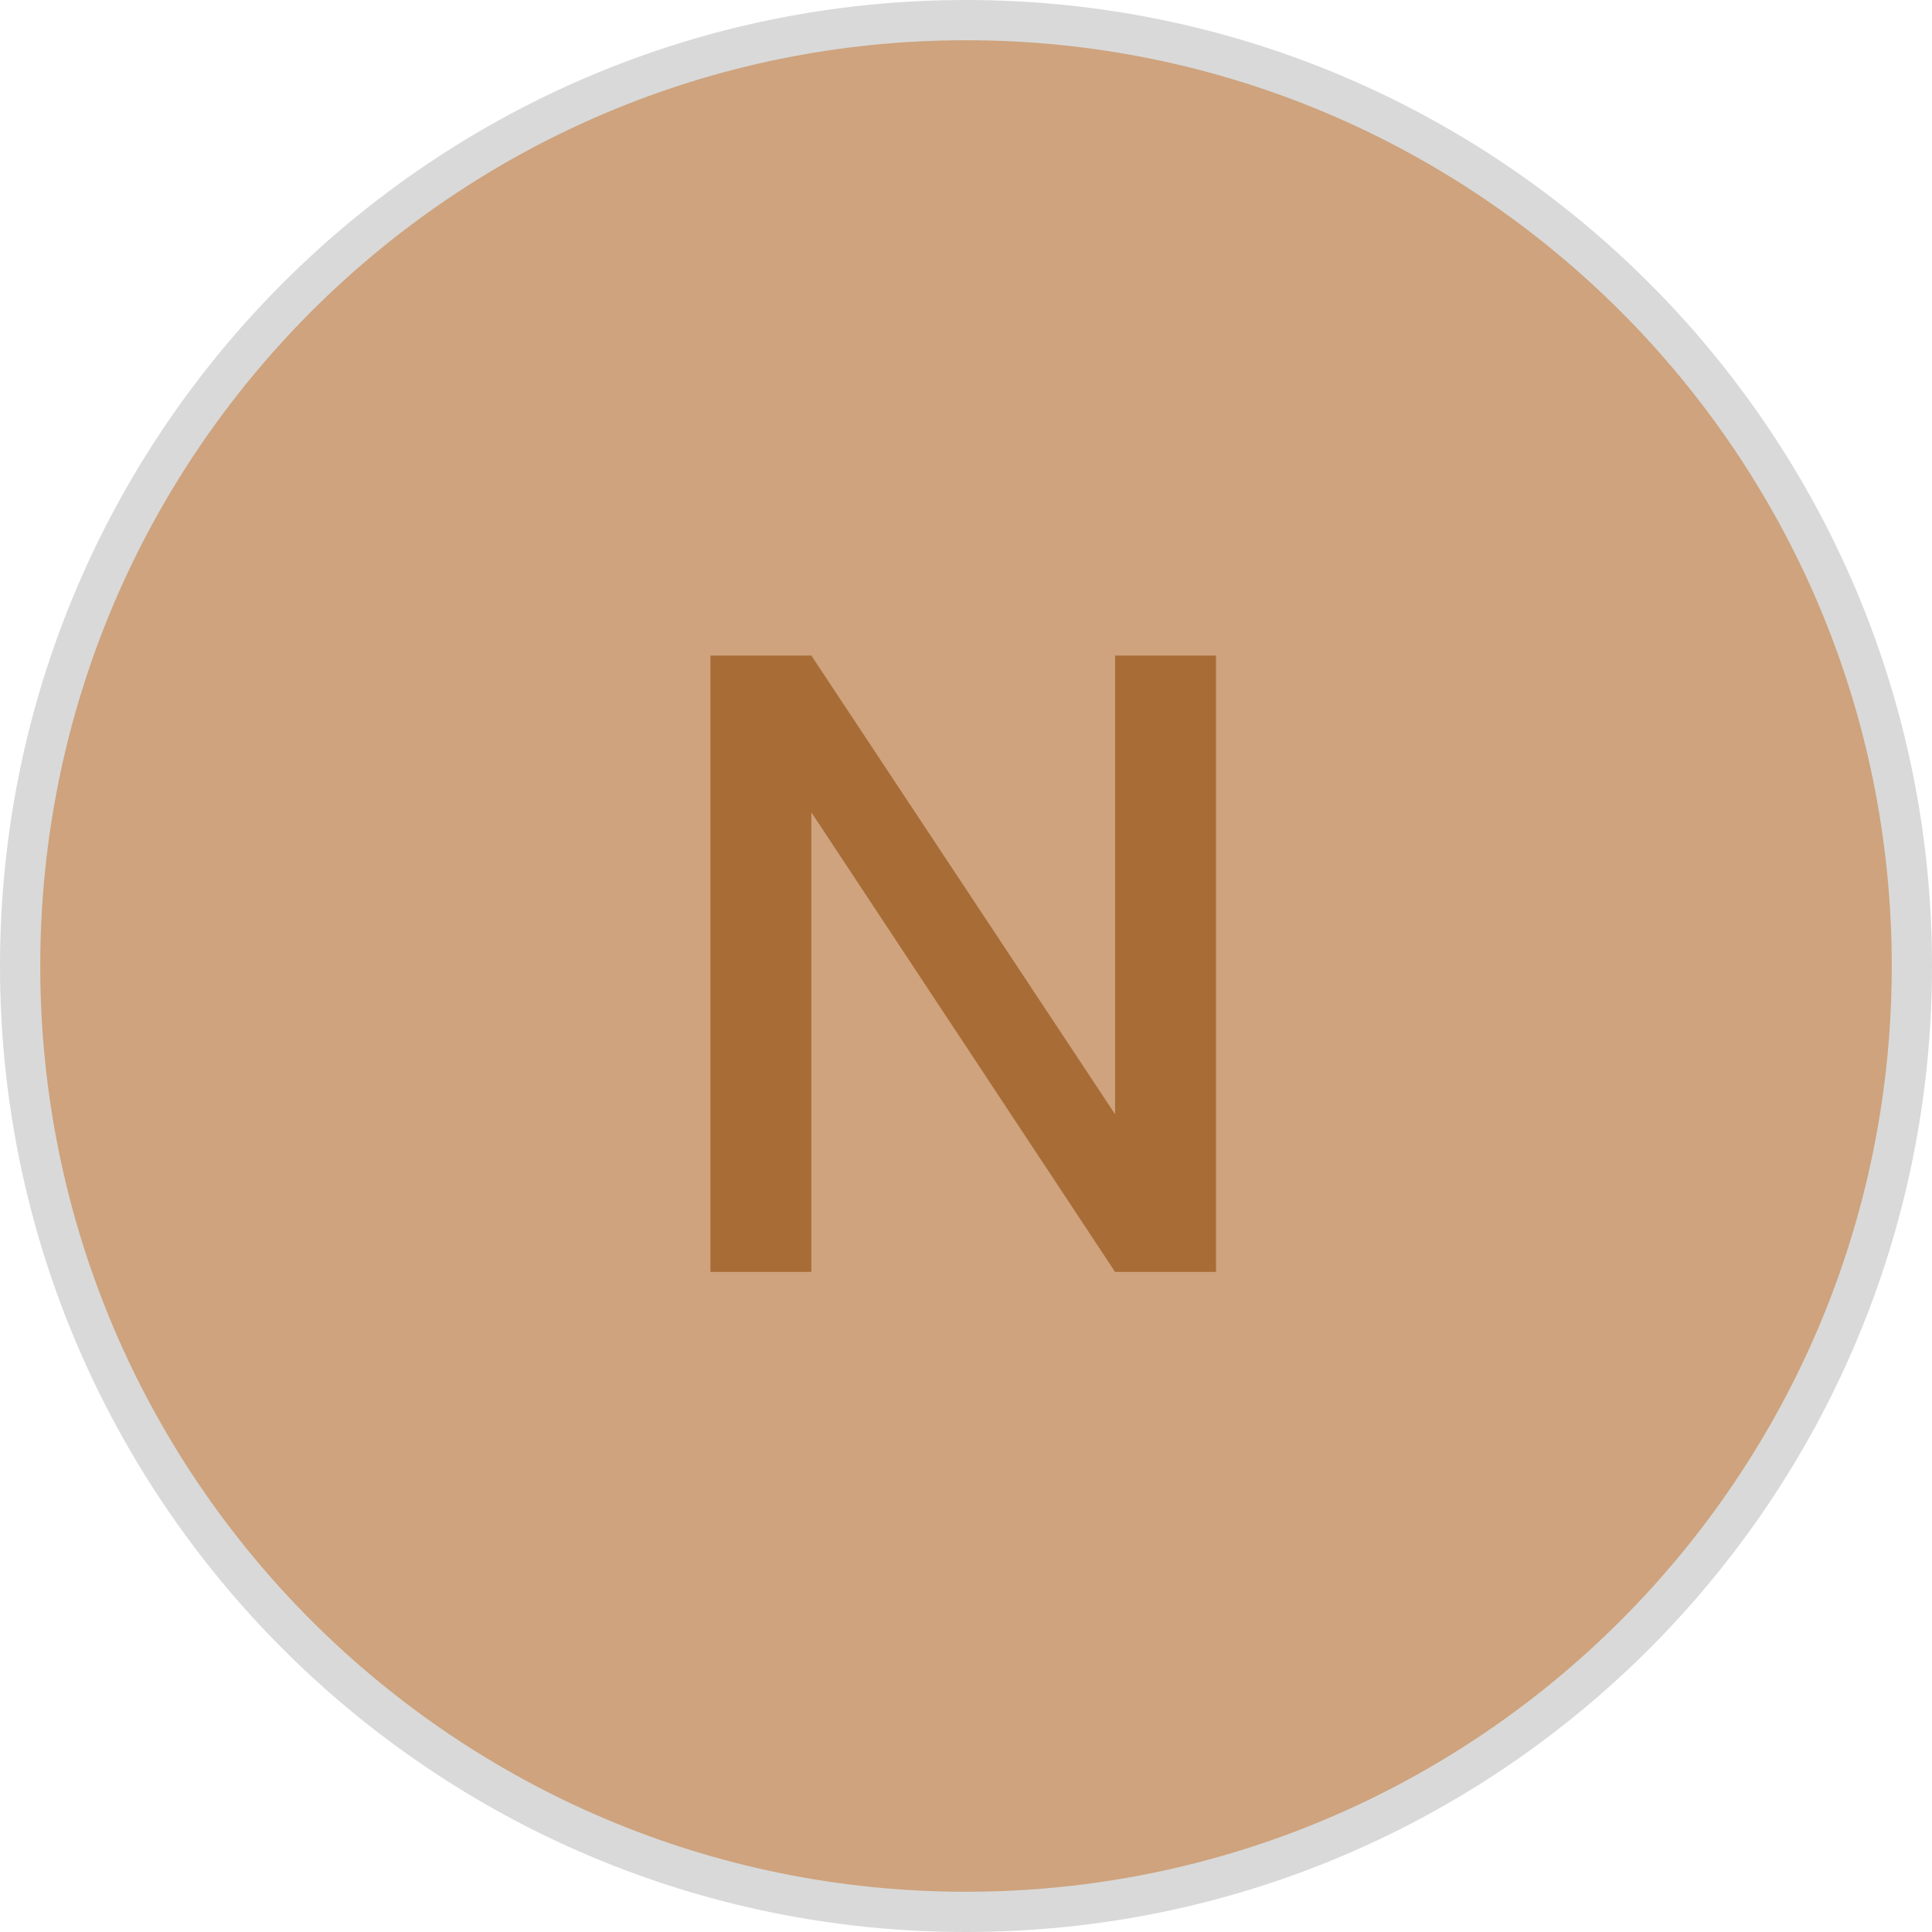
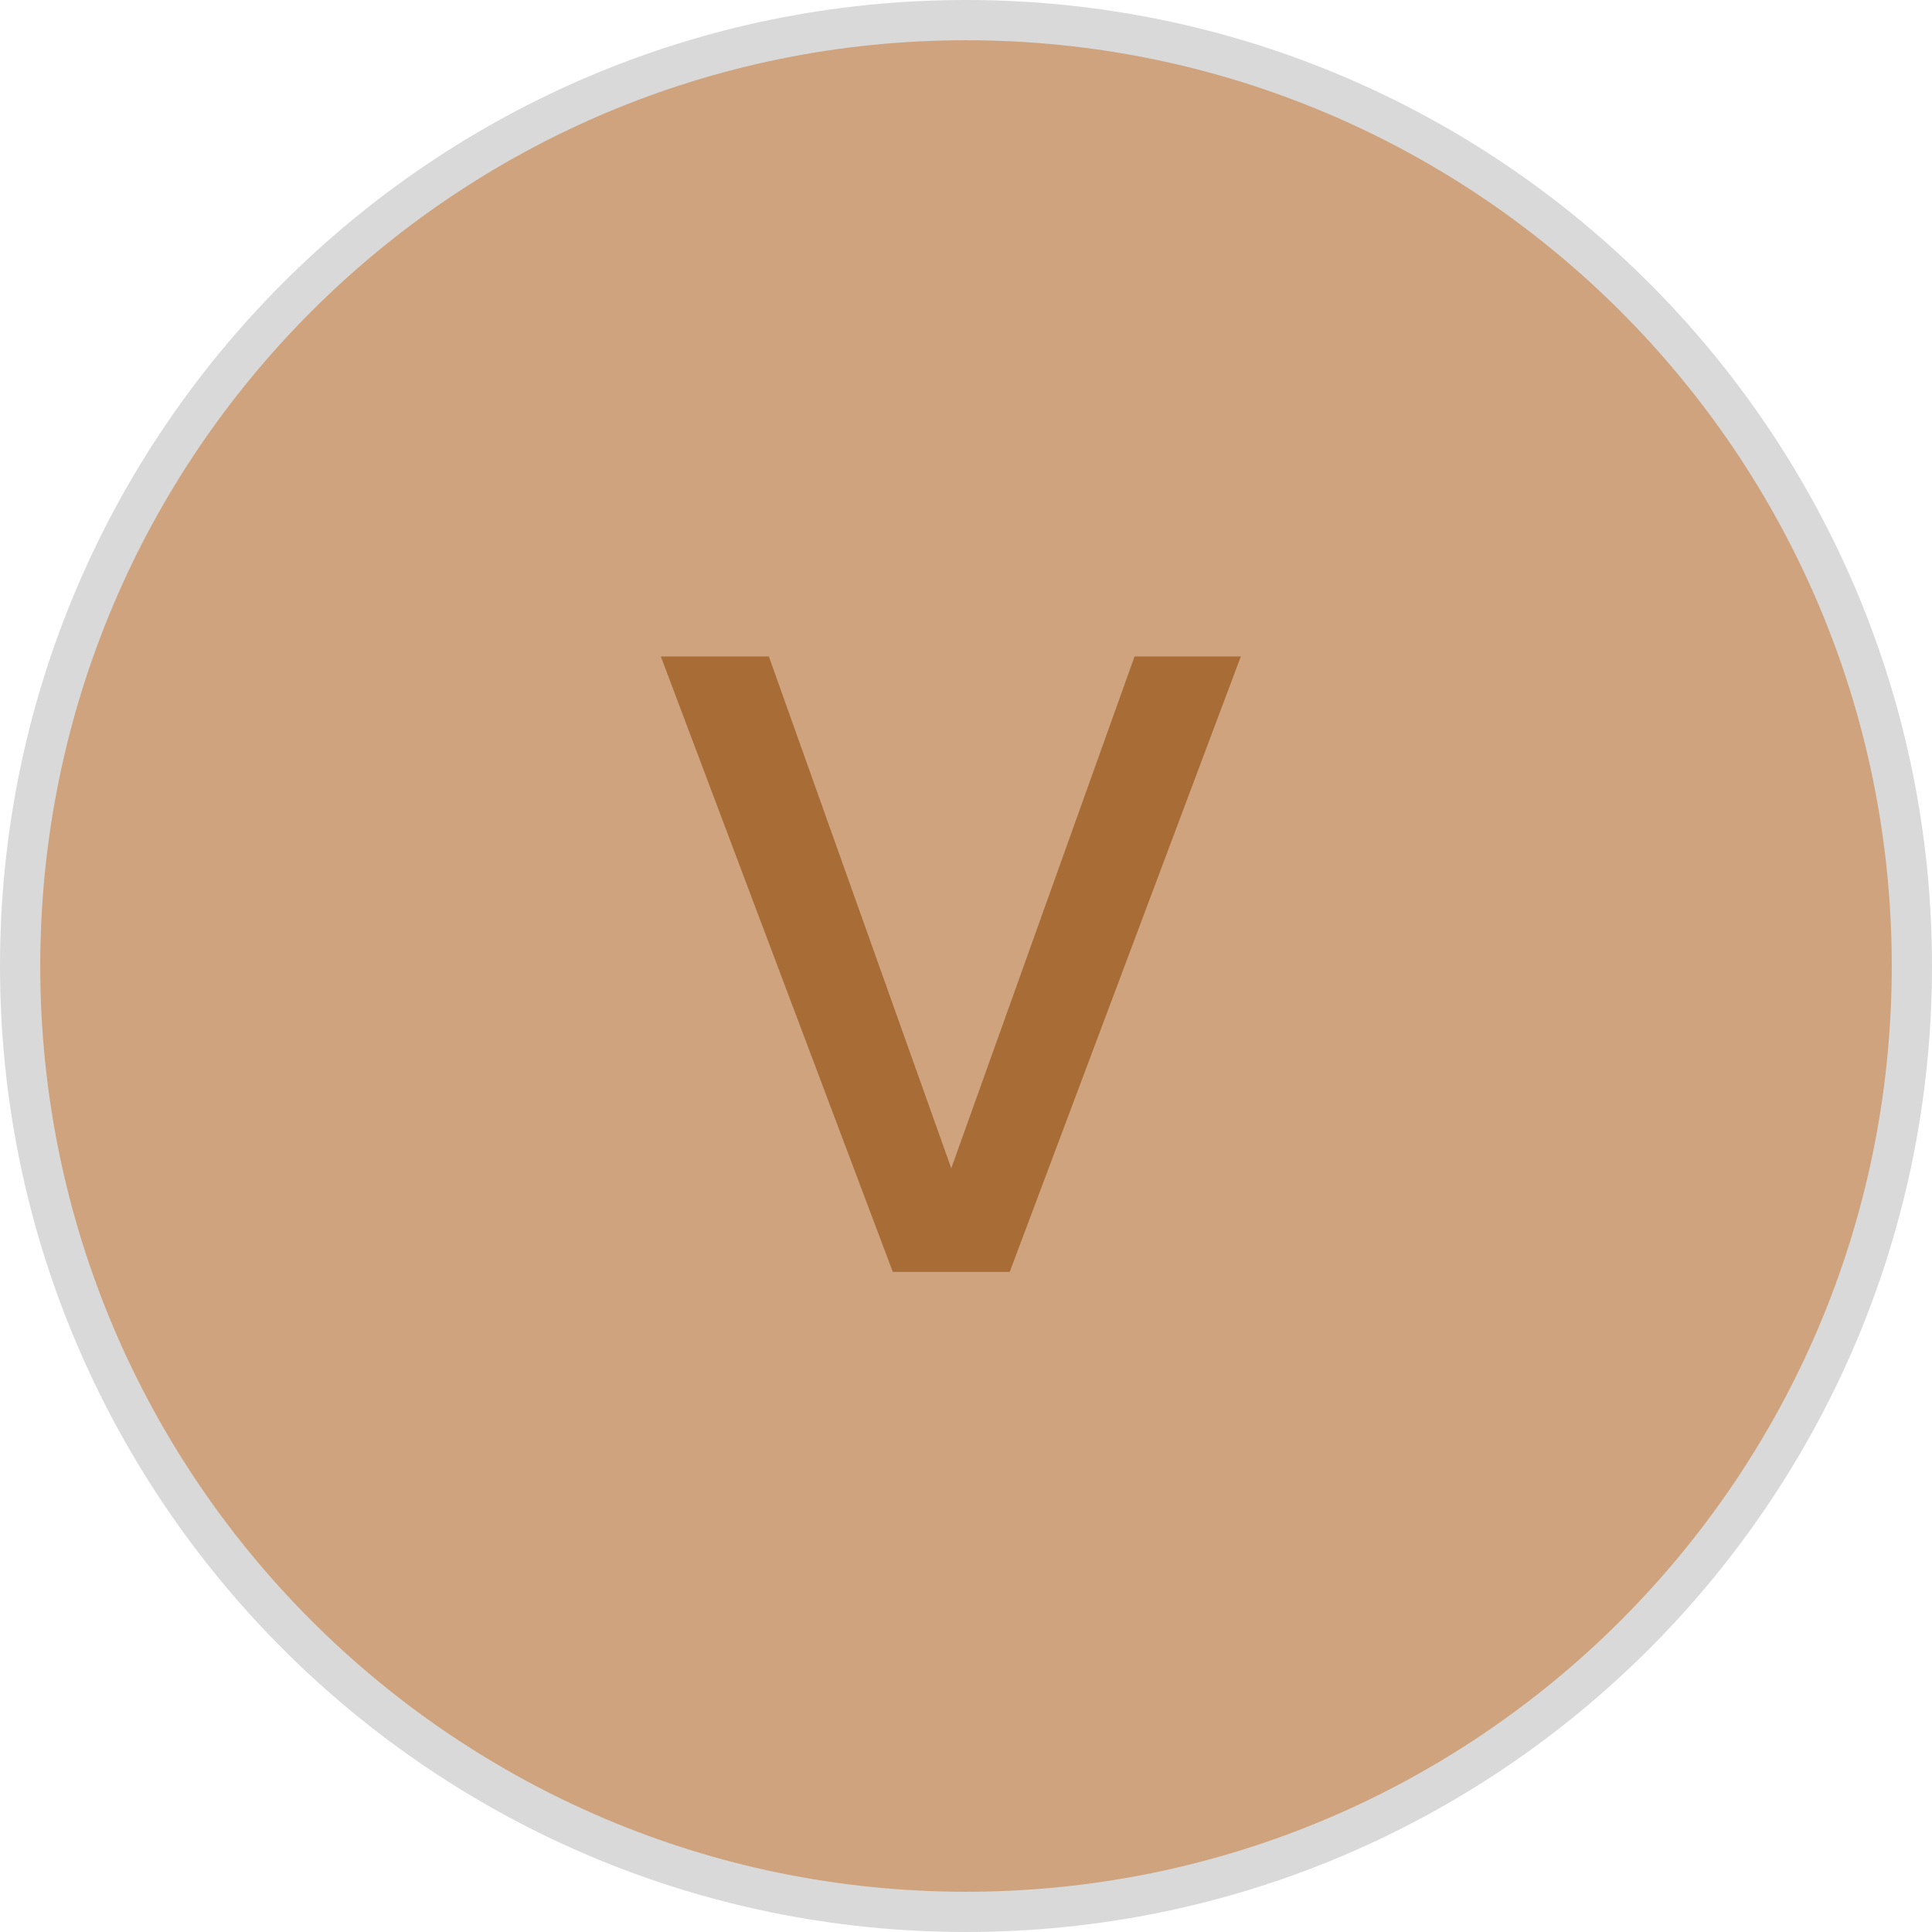
<svg xmlns="http://www.w3.org/2000/svg" width="240" height="240" viewBox="0 0 240 240" fill="none">
  <circle cx="120" cy="120" r="120" fill="#D9D9D9" />
  <circle cx="120" cy="120" r="115" fill="#CEA37D" />
-   <path d="M151.06 158H138.52L100.79 100.91V158H88.25V81.44H100.79L138.52 138.42V81.44H151.06V158Z" fill="#A86C37" />
+   <path d="M154.14 81.55L125.43 158H110.91L82.09 81.55H95.51L118.17 145.13L140.94 81.55H154.14Z" fill="#A86C37" />
</svg>
